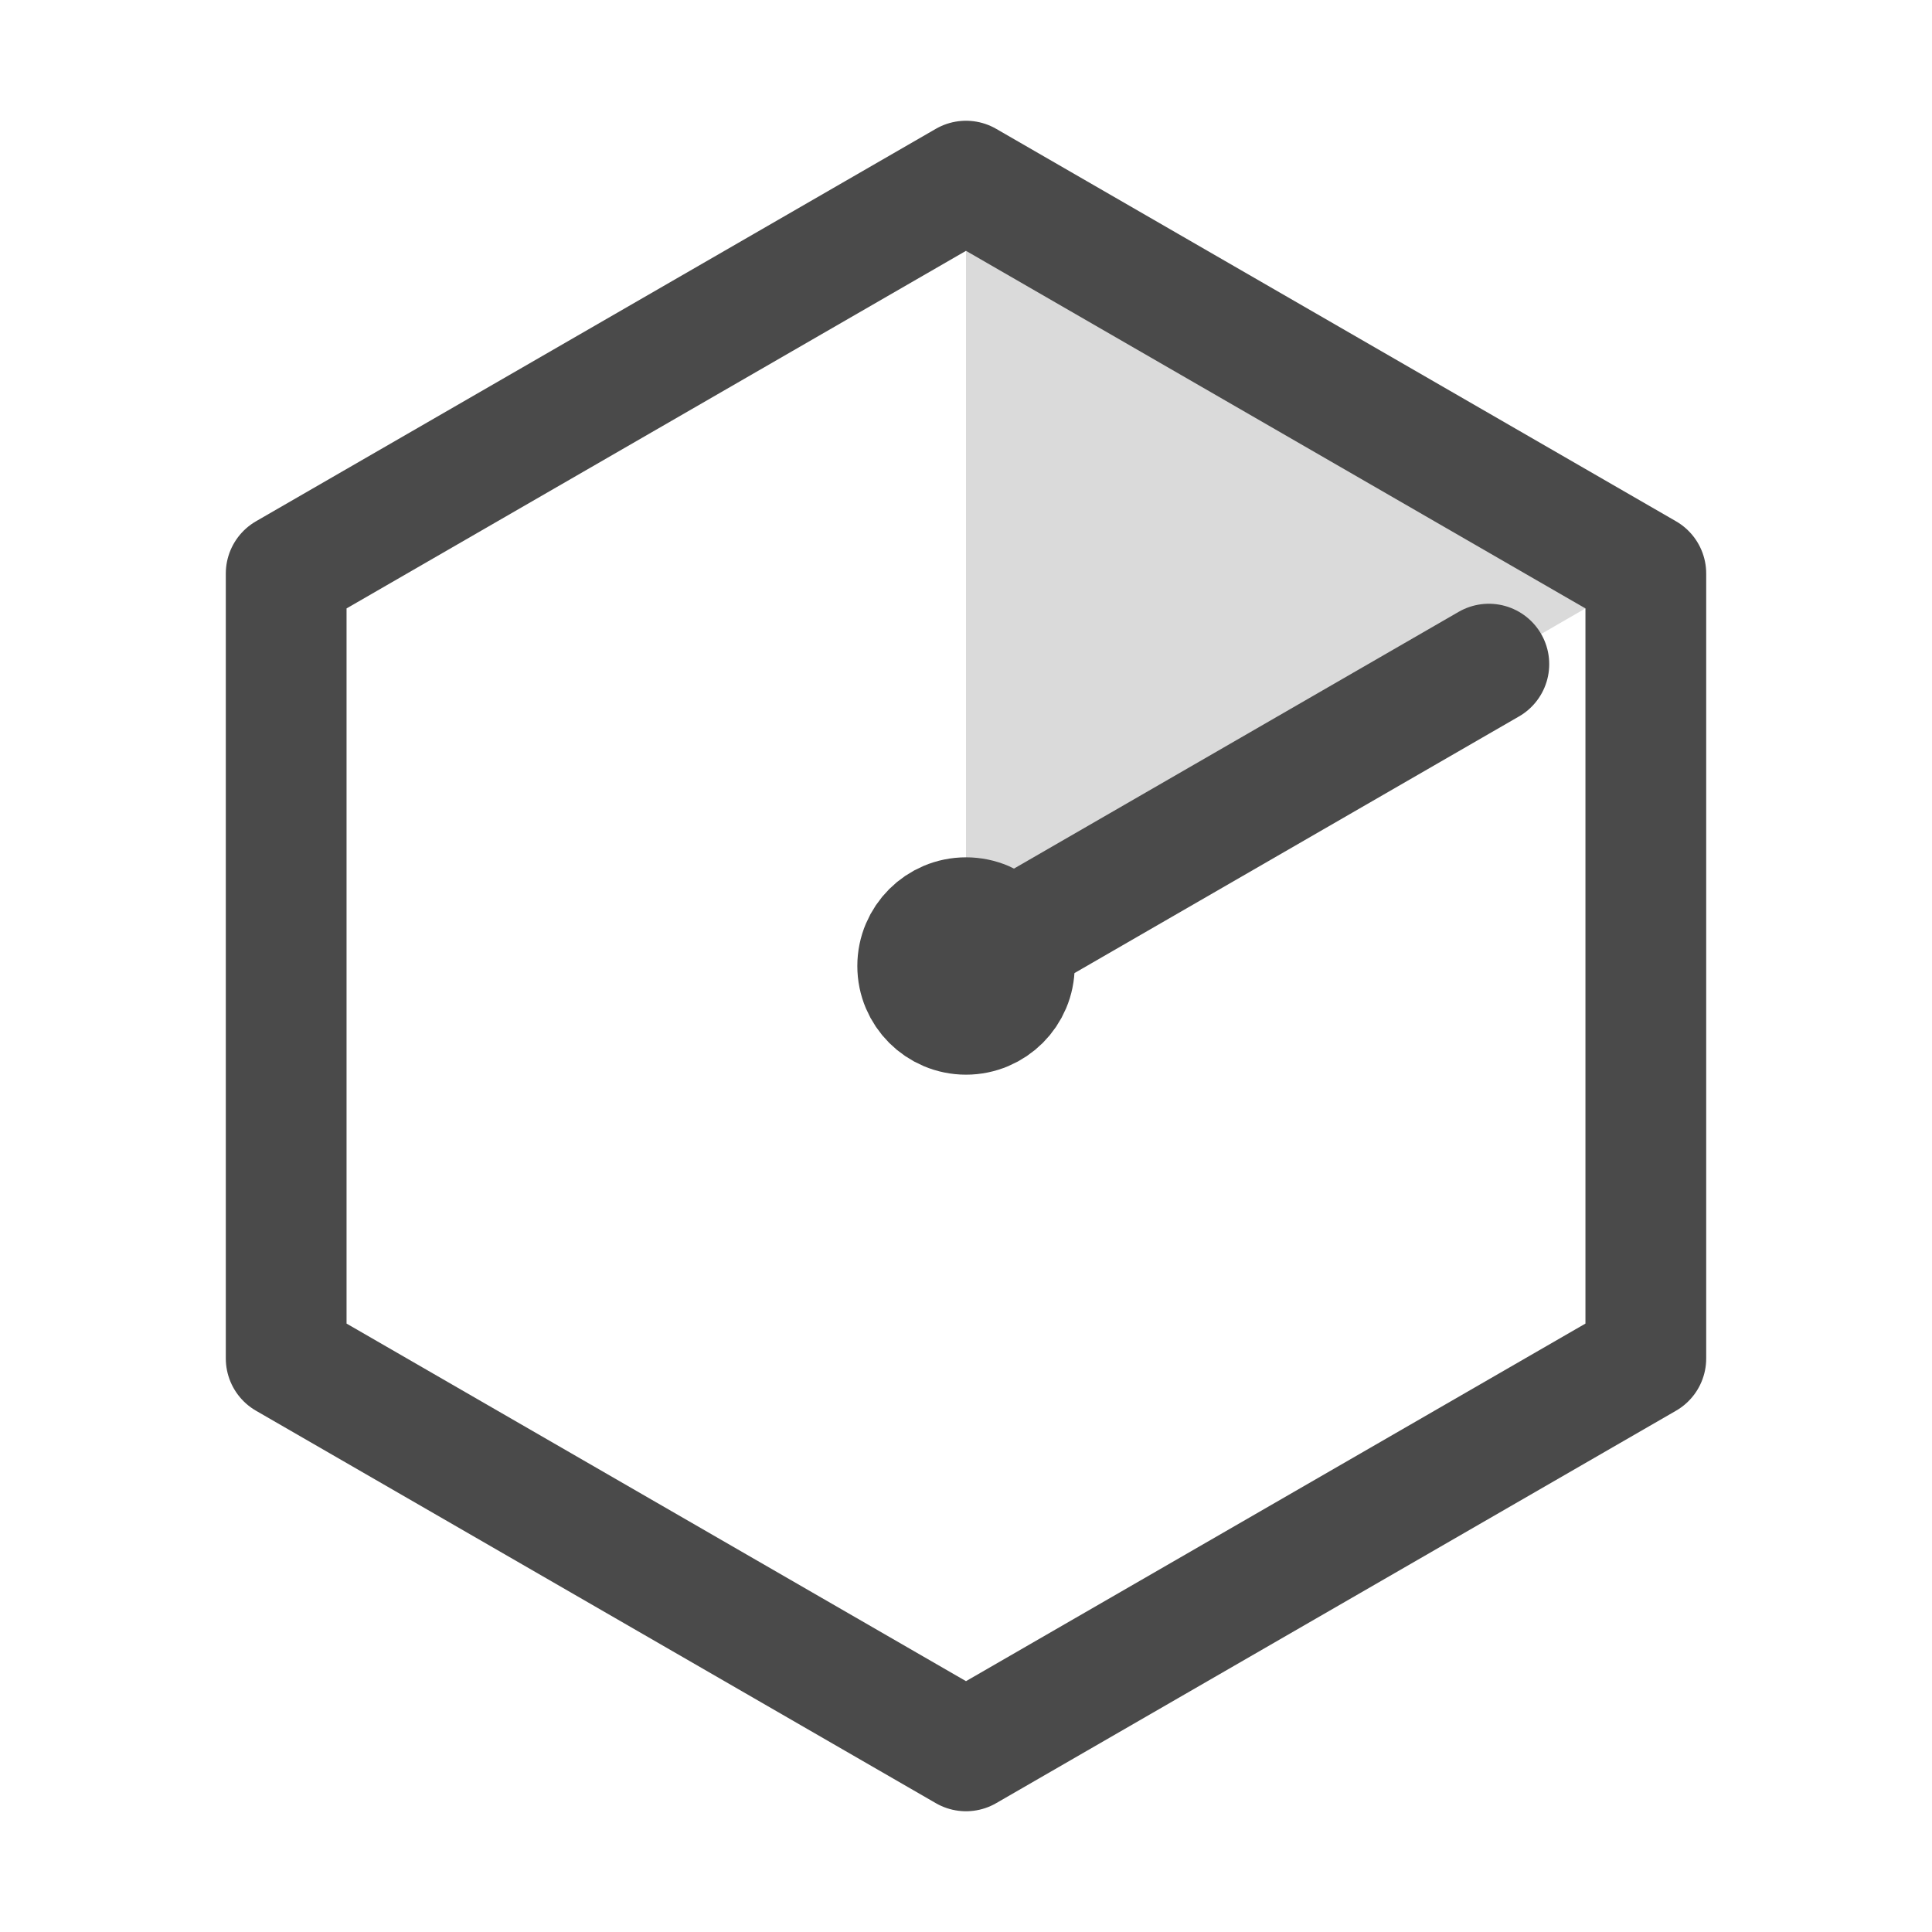
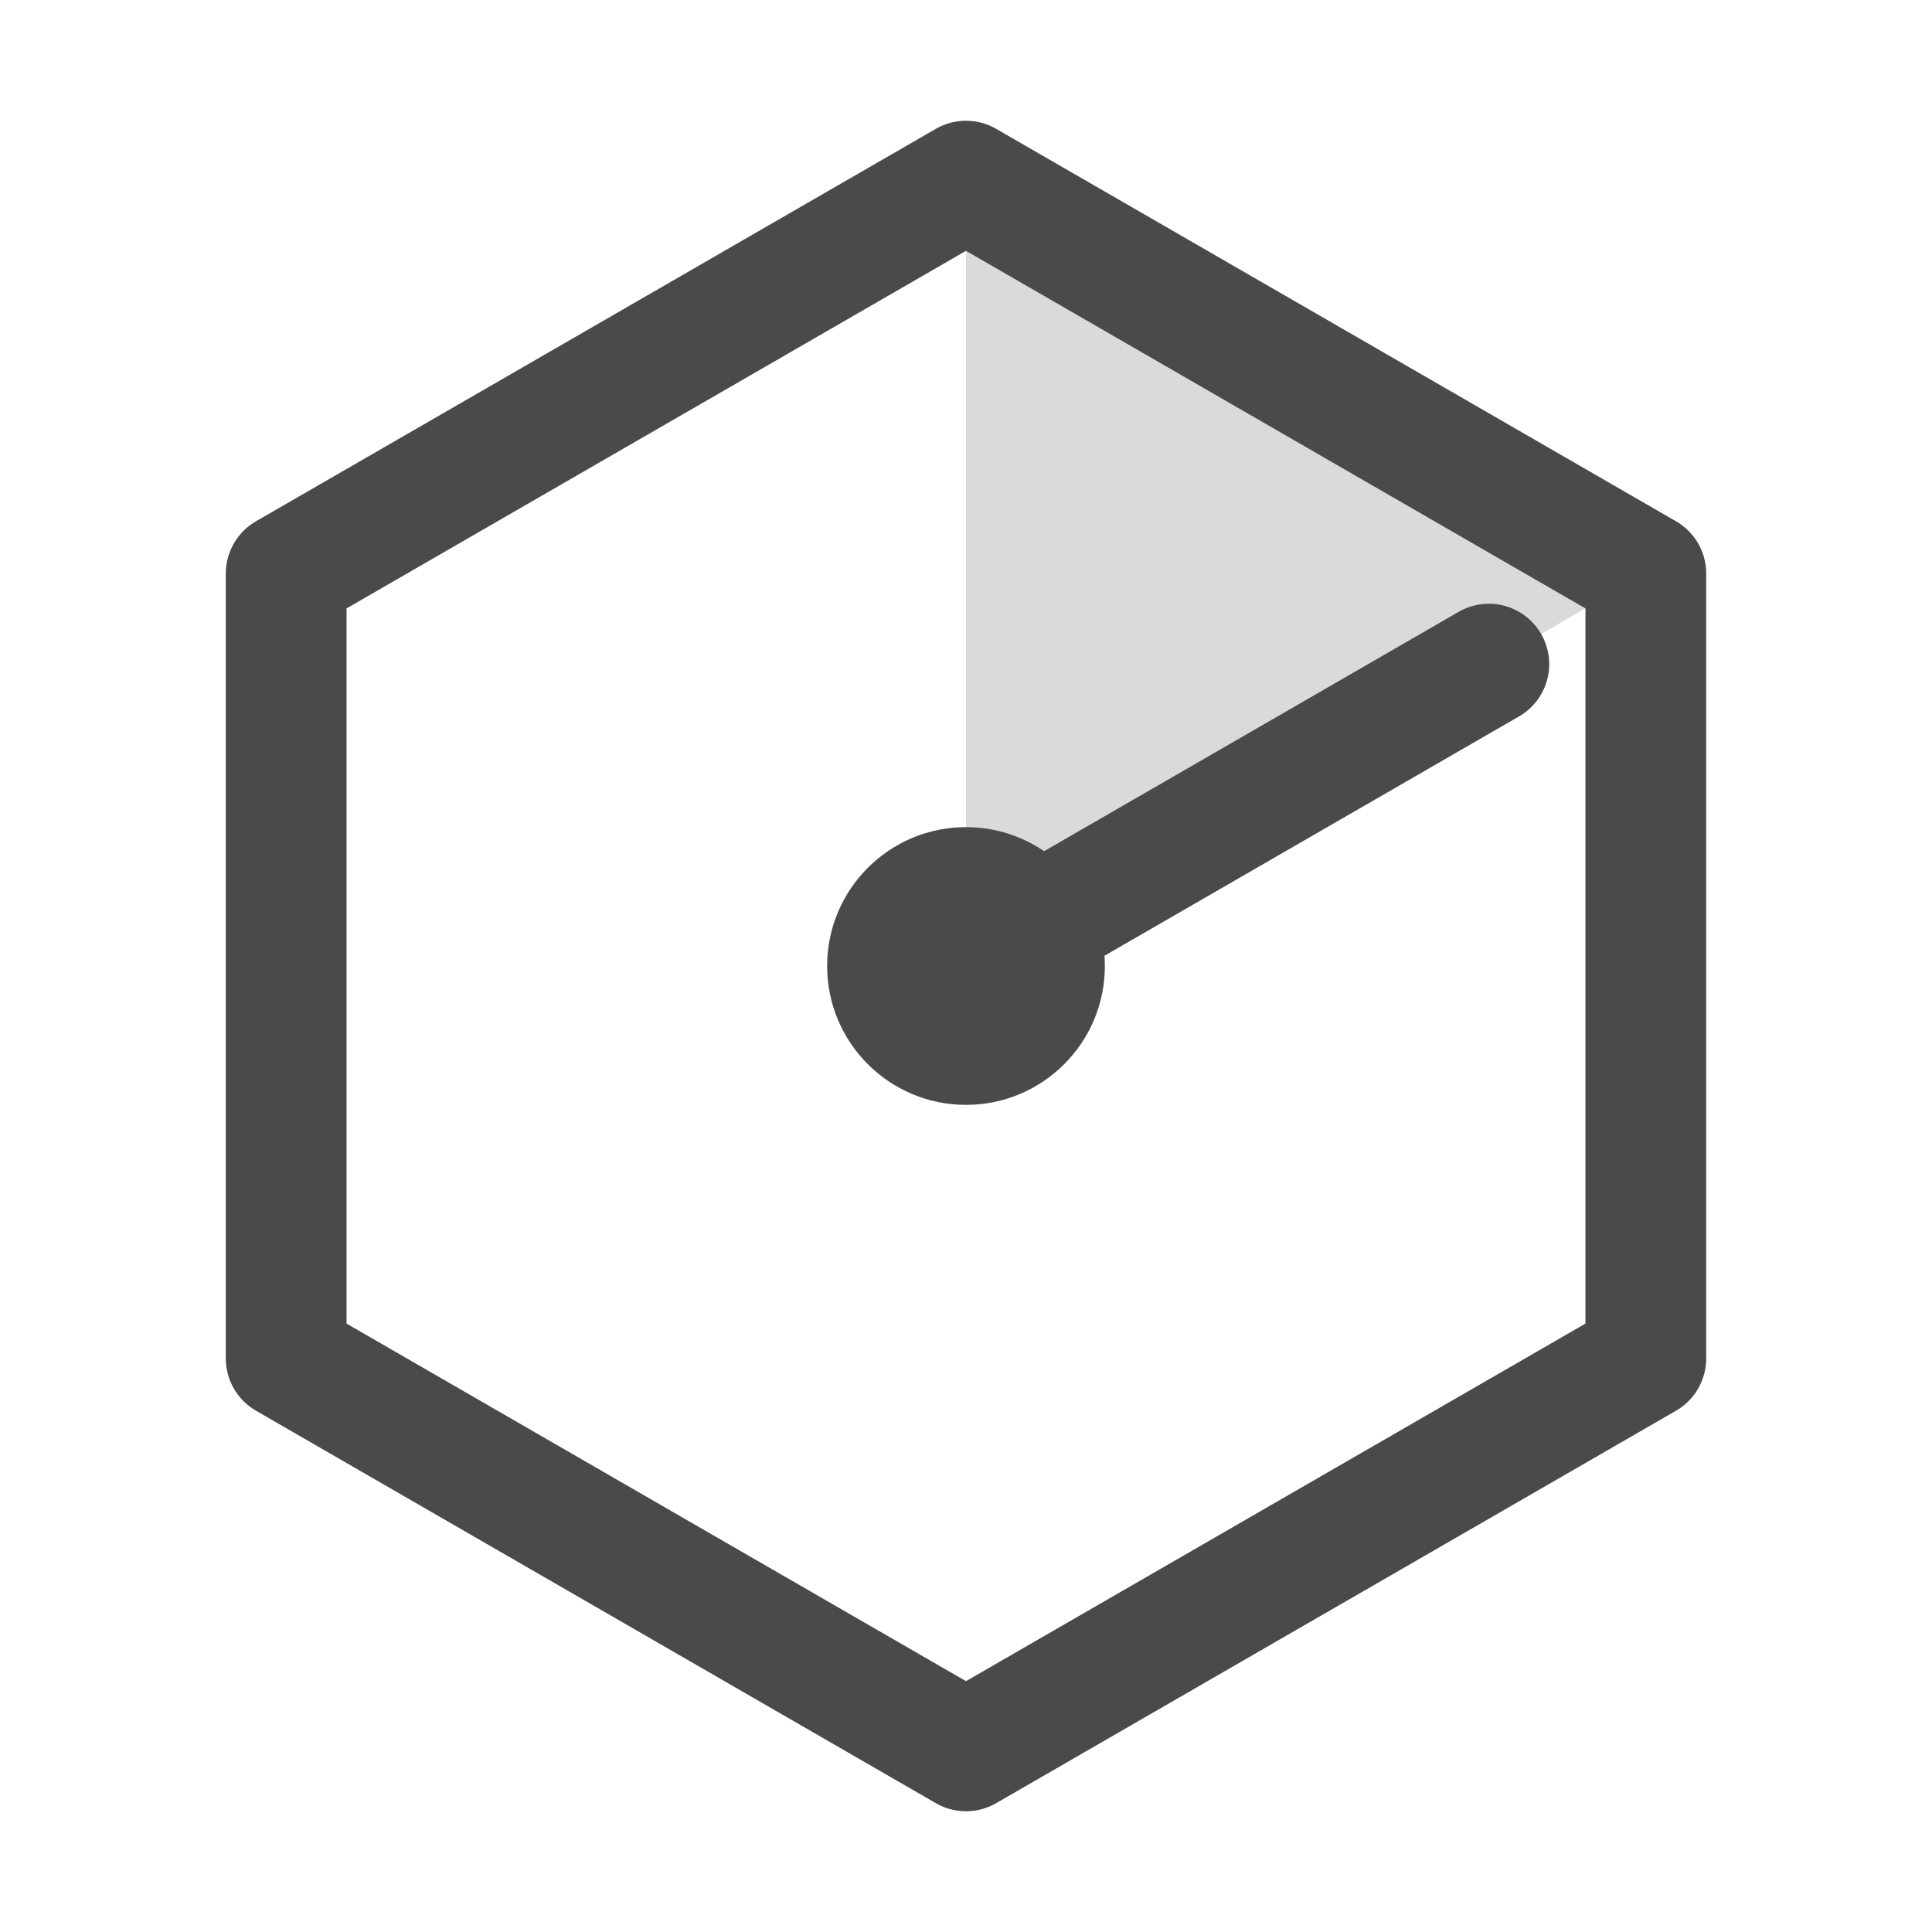
<svg xmlns="http://www.w3.org/2000/svg" width="16" height="16" viewBox="0 0 16 16" fill="none">
  <path d="M8 8L8 1.5L13.63 4.75Z" fill="#4A4A4A" fill-opacity="0.2" />
  <path d="M8 1.5L13.63 4.75L13.63 11.25L8 14.5L2.37 11.25L2.37 4.75Z" stroke="#4A4A4A" stroke-linecap="round" stroke-linejoin="round" />
  <path d="M8 8L12.33 5.5" stroke="#4A4A4A" stroke-linecap="round" stroke-linejoin="round" />
-   <circle cx="8" cy="8" r="0.4" fill="#4A4A4A" stroke="#4A4A4A" />
+   <circle cx="8" cy="8" r="1.15" fill="#4A4A4A" />
</svg>
